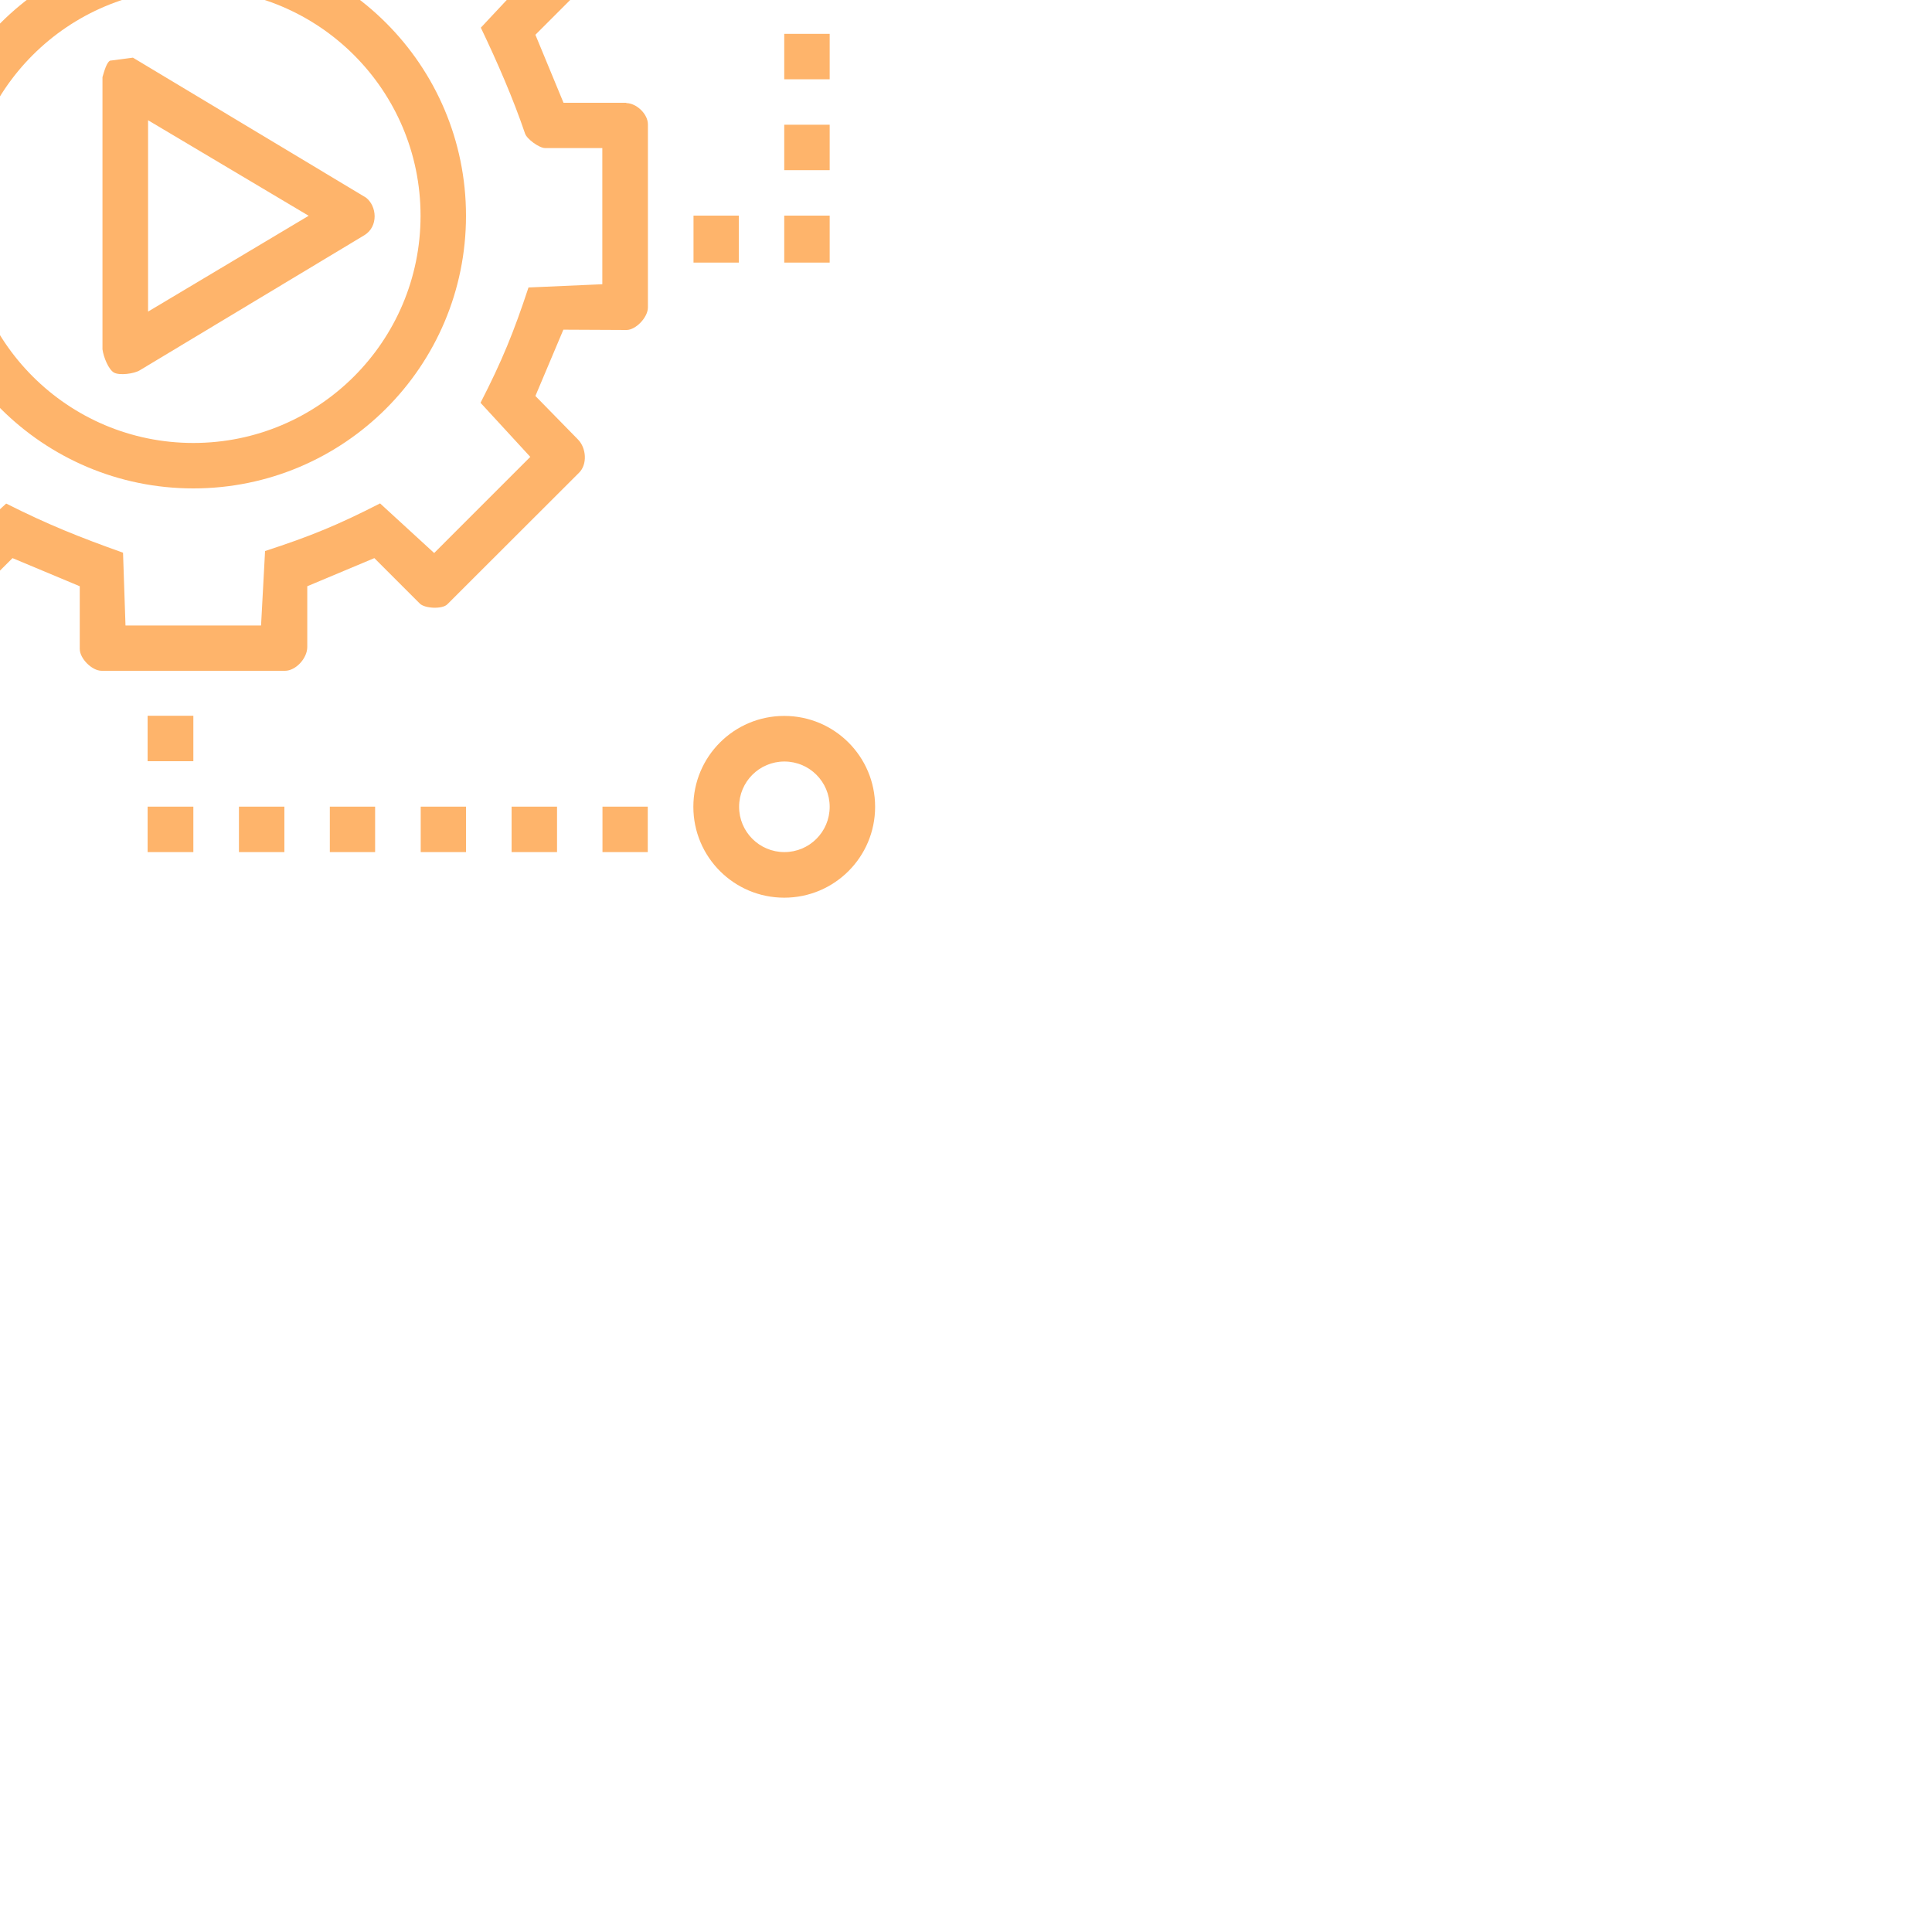
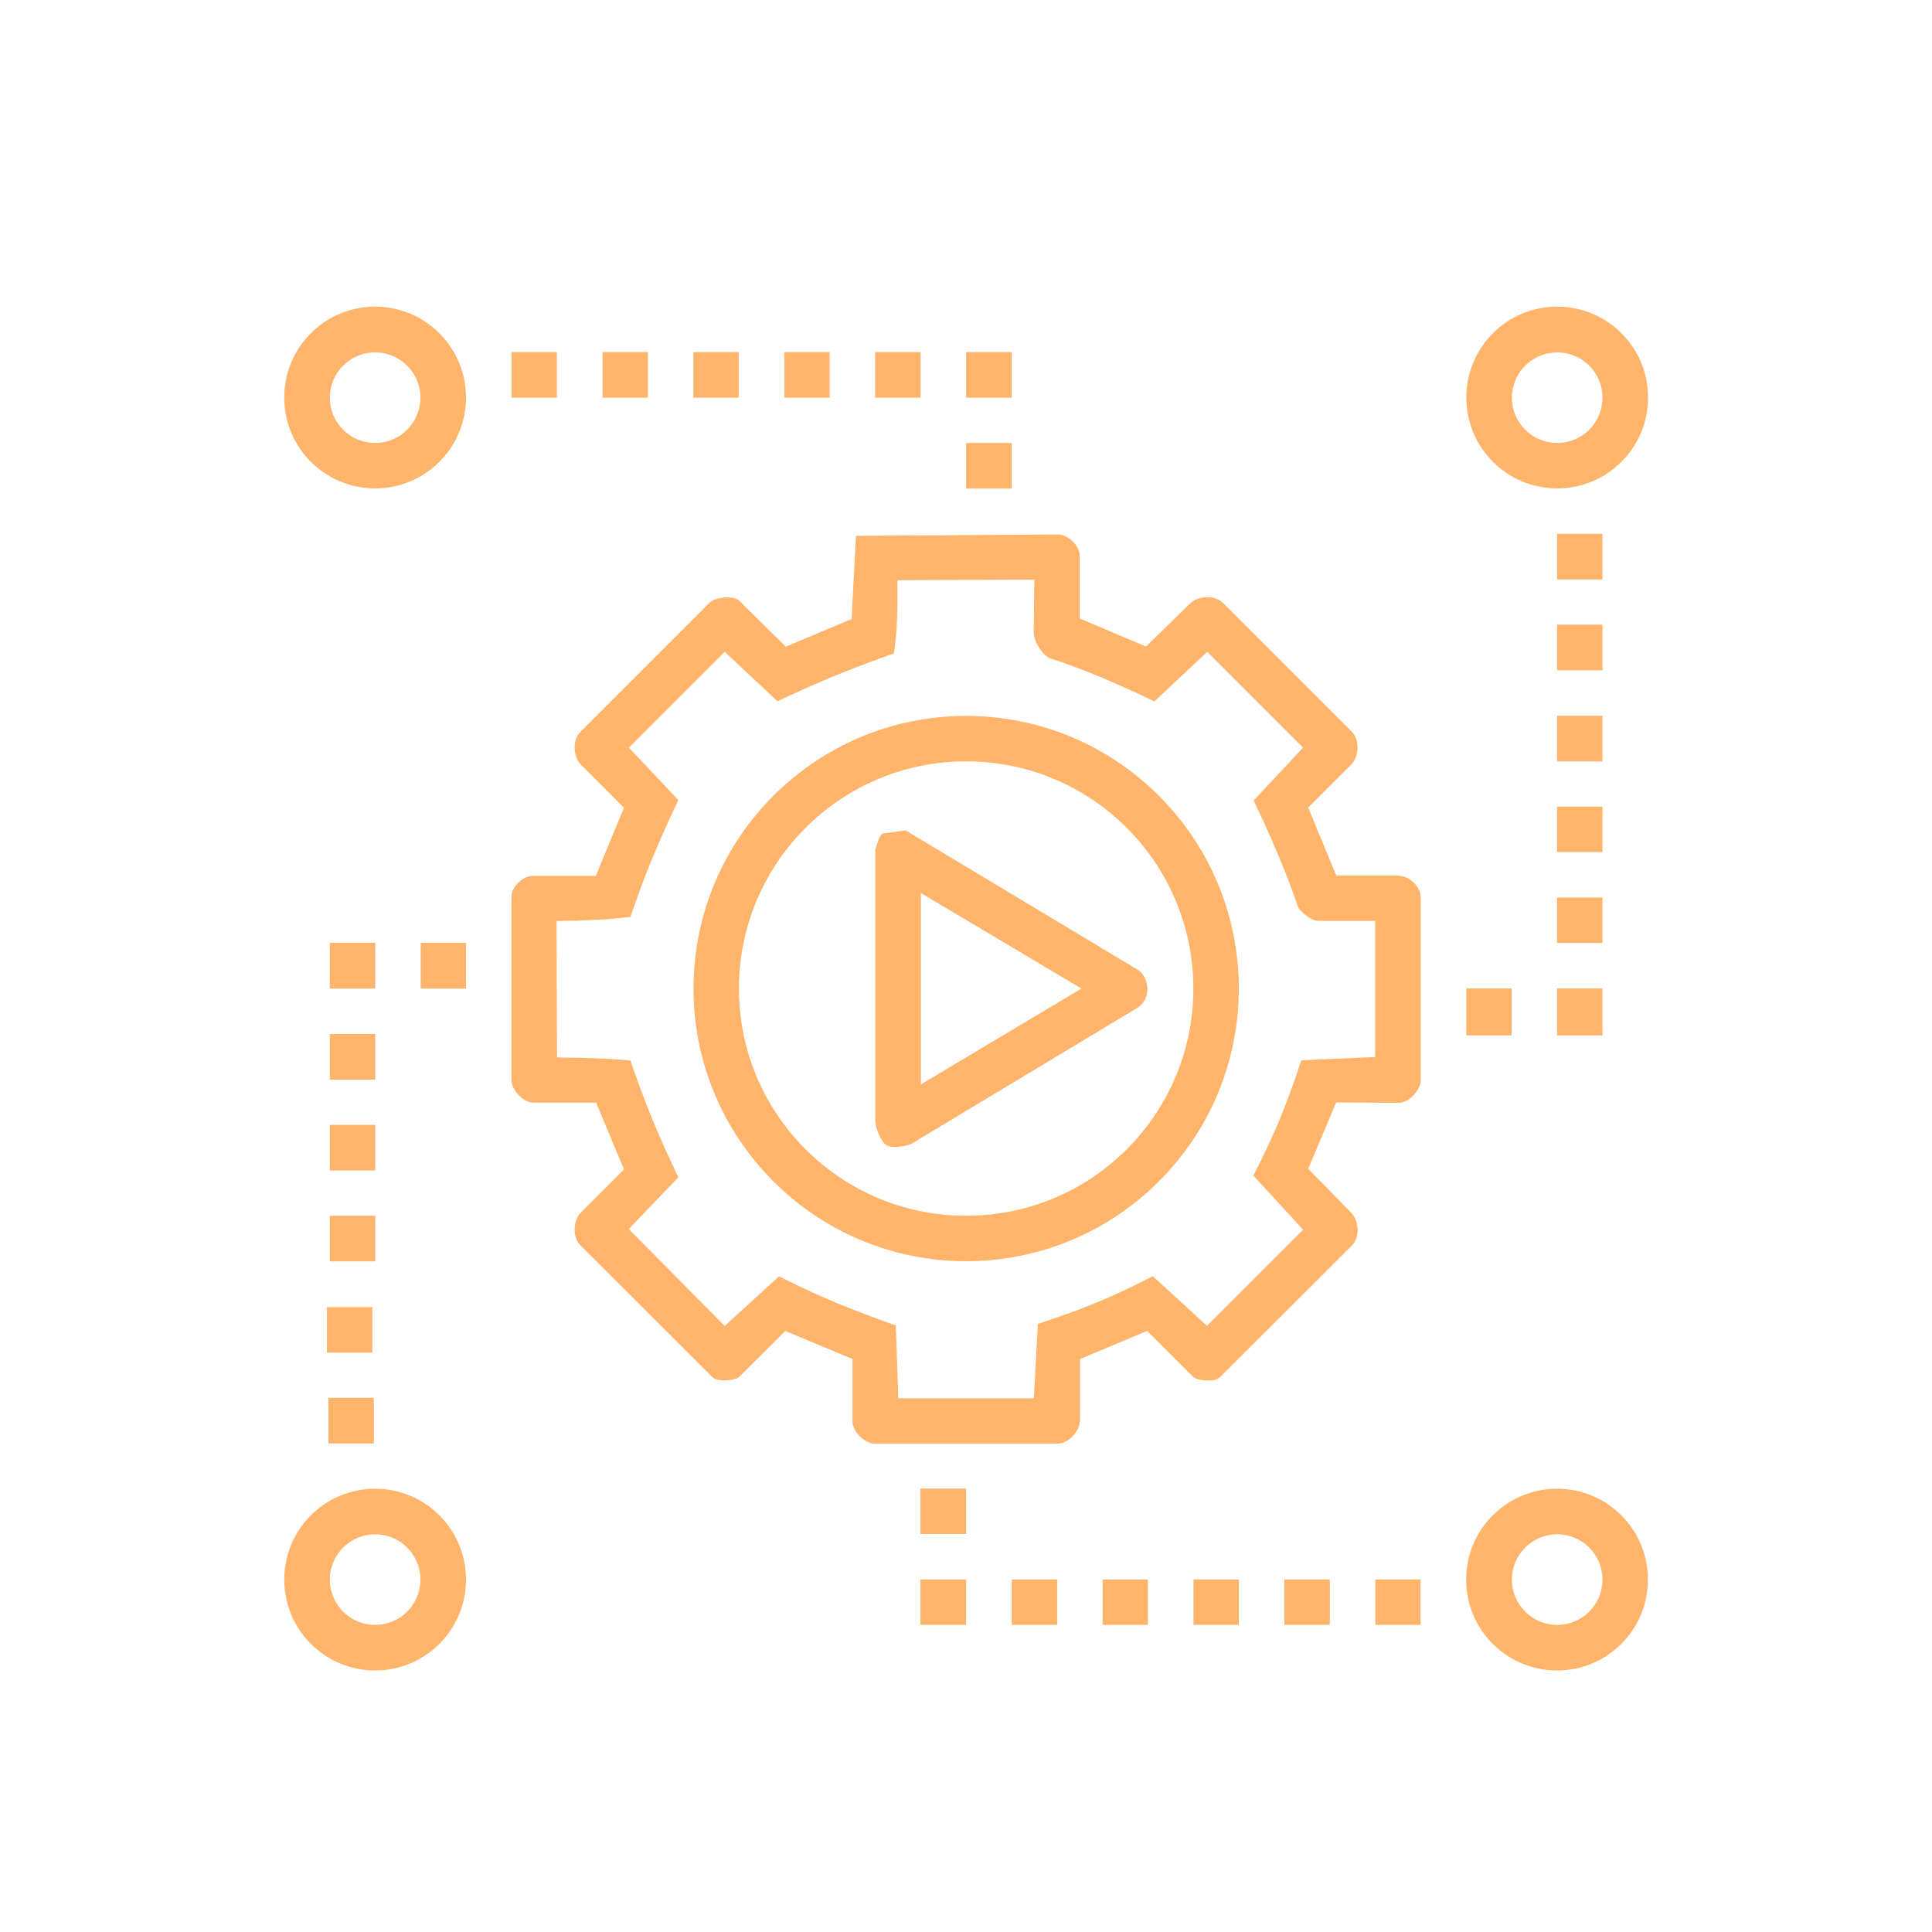
<svg xmlns="http://www.w3.org/2000/svg" width="100" height="100" id="Capa_1" data-name="Capa 1" viewBox="0 0 100 100" preserveAspectRatio="xMidYMid meet">
  <defs>
    <style>
      .cls-1 {
        fill: #feb46b;
      }
    </style>
  </defs>
-   <g transform="translate(10 10) scale(0.80) translate(-50 -50)">
+   <g transform="translate(50 50) scale(0.80) translate(-50 -50)">
    <path class="cls-1" d="M78.02,44.15h-4.06s-1.82-4.4-1.82-4.4l2.77-2.77c.52-.52.59-1.61.04-2.15l-8.32-8.32c-.56-.55-1.62-.47-2.15.05l-2.83,2.77-4.29-1.81v-4.09c0-.62-.77-1.36-1.42-1.35l-13.06.09-.28,5.38-4.26,1.79-3.01-2.97c-.36-.35-1.54-.26-1.94.14l-8.33,8.33c-.55.55-.48,1.62.04,2.15l2.77,2.77-1.82,4.41h-4.06c-.64-.01-1.4.68-1.4,1.37v11.84c0,.65.79,1.46,1.38,1.46h4.1s1.8,4.32,1.8,4.32l-2.77,2.77c-.52.52-.59,1.61-.04,2.15l8.52,8.51c.33.33,1.46.27,1.78-.04l2.95-2.94,4.35,1.82v4.06c0,.61.78,1.41,1.42,1.41h11.86c.69,0,1.44-.8,1.44-1.54v-3.93s4.34-1.82,4.34-1.82l2.94,2.94c.32.32,1.45.38,1.78.05l8.52-8.51c.56-.55.47-1.61-.06-2.15l-2.76-2.82,1.81-4.29,4.09.02c.59,0,1.38-.81,1.38-1.46v-11.84c0-.69-.76-1.38-1.4-1.38ZM71.7,56.08c-.97,2.94-1.72,4.77-3.11,7.48l3.22,3.5-6.22,6.22-3.5-3.21c-2.67,1.37-4.53,2.14-7.44,3.08l-.26,4.82h-8.77s-.16-4.71-.16-4.71c-2.83-1.01-4.84-1.81-7.56-3.18l-3.51,3.21-6.21-6.27,3.21-3.35c-1.27-2.66-2.1-4.62-3.1-7.55-1.36-.14-2.92-.19-4.75-.2l-.03-8.83c1.64-.02,3.36-.08,4.78-.27.99-2.89,1.76-4.73,3.1-7.55l-3.2-3.4,6.2-6.2,3.41,3.2c2.82-1.32,4.69-2.09,7.53-3.09.22-1.35.26-2.93.23-4.74l8.86-.04-.04,3.44c0,.55.6,1.5,1.06,1.65,2.46.81,4.21,1.59,6.75,2.79l3.42-3.21,6.2,6.2-3.2,3.42c1.08,2.26,2.1,4.61,2.86,6.85.12.36.92.94,1.3.94h3.7s0,8.81,0,8.81l-4.78.21Z" />
    <path class="cls-1" d="M11.77,19.1c3.25,0,5.88-2.63,5.88-5.88s-2.63-5.88-5.88-5.88-5.88,2.63-5.88,5.88,2.63,5.88,5.88,5.88ZM11.77,10.3c1.62,0,2.93,1.31,2.93,2.93s-1.31,2.93-2.93,2.93-2.93-1.31-2.93-2.93,1.31-2.93,2.93-2.93Z" />
    <path class="cls-1" d="M88.25,19.1c3.25,0,5.88-2.63,5.88-5.88s-2.63-5.88-5.88-5.88-5.88,2.63-5.88,5.88,2.63,5.88,5.88,5.88ZM88.25,10.3c1.62,0,2.93,1.31,2.93,2.93s-1.31,2.93-2.93,2.93-2.93-1.31-2.93-2.93,1.31-2.93,2.93-2.93Z" />
    <path class="cls-1" d="M11.77,83.82c-3.25,0-5.88,2.63-5.88,5.88s2.63,5.88,5.88,5.88,5.88-2.63,5.88-5.88-2.63-5.88-5.88-5.88ZM11.77,92.63c-1.62,0-2.93-1.31-2.93-2.93s1.31-2.93,2.93-2.93,2.93,1.31,2.93,2.93-1.31,2.93-2.93,2.93Z" />
    <path class="cls-1" d="M88.24,83.82c-3.25,0-5.88,2.63-5.88,5.88s2.63,5.88,5.88,5.88,5.88-2.63,5.88-5.88-2.63-5.88-5.88-5.88ZM88.25,92.63c-1.62,0-2.93-1.31-2.93-2.93s1.31-2.93,2.93-2.93,2.93,1.31,2.93,2.93-1.31,2.93-2.93,2.93Z" />
    <rect class="cls-1" x="82.37" y="51.45" width="2.93" height="3.04" />
    <rect class="cls-1" x="88.24" y="51.45" width="2.94" height="3.04" />
    <rect class="cls-1" x="47.05" y="83.81" width="2.96" height="2.94" />
    <rect class="cls-1" x="47.05" y="89.69" width="2.96" height="2.94" />
    <rect class="cls-1" x="50.01" y="10.28" width="2.95" height="2.95" />
    <rect class="cls-1" x="50.01" y="16.16" width="2.95" height="2.95" />
    <rect class="cls-1" x="8.84" y="48.5" width="2.94" height="2.96" />
    <rect class="cls-1" x="14.72" y="48.5" width="2.93" height="2.96" />
    <rect class="cls-1" x="20.6" y="10.28" width="2.93" height="2.95" />
    <rect class="cls-1" x="32.36" y="10.28" width="2.93" height="2.95" />
    <rect class="cls-1" x="38.25" y="10.28" width="2.93" height="2.95" />
    <rect class="cls-1" x="44.12" y="10.28" width="2.94" height="2.95" />
    <rect class="cls-1" x="8.84" y="66.16" width="2.94" height="2.95" />
    <rect class="cls-1" x="88.24" y="45.57" width="2.94" height="2.94" />
    <rect class="cls-1" x="8.84" y="72.04" width="2.94" height="2.95" transform="translate(-.19 .03)" />
    <rect class="cls-1" x="88.24" y="39.69" width="2.94" height="2.94" />
    <rect class="cls-1" x="8.84" y="77.93" width="2.94" height="2.95" transform="translate(-.09 .01)" />
    <rect class="cls-1" x="88.24" y="33.81" width="2.94" height="2.95" />
    <rect class="cls-1" x="8.84" y="54.4" width="2.94" height="2.95" />
    <rect class="cls-1" x="88.24" y="27.92" width="2.94" height="2.95" />
    <rect class="cls-1" x="88.24" y="22.04" width="2.94" height="2.95" />
    <rect class="cls-1" x="26.48" y="10.28" width="2.94" height="2.95" />
    <rect class="cls-1" x="8.84" y="60.28" width="2.94" height="2.95" />
    <rect class="cls-1" x="52.96" y="89.69" width="2.94" height="2.94" />
    <rect class="cls-1" x="58.84" y="89.69" width="2.93" height="2.94" />
    <rect class="cls-1" x="64.72" y="89.69" width="2.93" height="2.94" />
    <rect class="cls-1" x="70.6" y="89.69" width="2.94" height="2.94" />
    <rect class="cls-1" x="76.48" y="89.69" width="2.93" height="2.94" />
    <path class="cls-1" d="M50.01,33.82c-9.74,0-17.64,7.9-17.64,17.64s7.9,17.64,17.64,17.64,17.64-7.9,17.64-17.64-7.9-17.64-17.64-17.64ZM50.01,66.16c-8.12,0-14.7-6.58-14.7-14.7s6.58-14.7,14.7-14.7,14.7,6.58,14.7,14.7-6.58,14.7-14.7,14.7Z" />
    <path class="cls-1" d="M44.67,41.41c-.26.04-.44.75-.54,1.08v17.61c.07.52.4,1.32.75,1.51s1.28.08,1.66-.15l14.53-8.74c.93-.56.82-1.9.1-2.44l-15.07-9.05-1.44.19ZM47.08,45.28l10.39,6.18-10.39,6.2v-12.38Z" />
  </g>
</svg>
